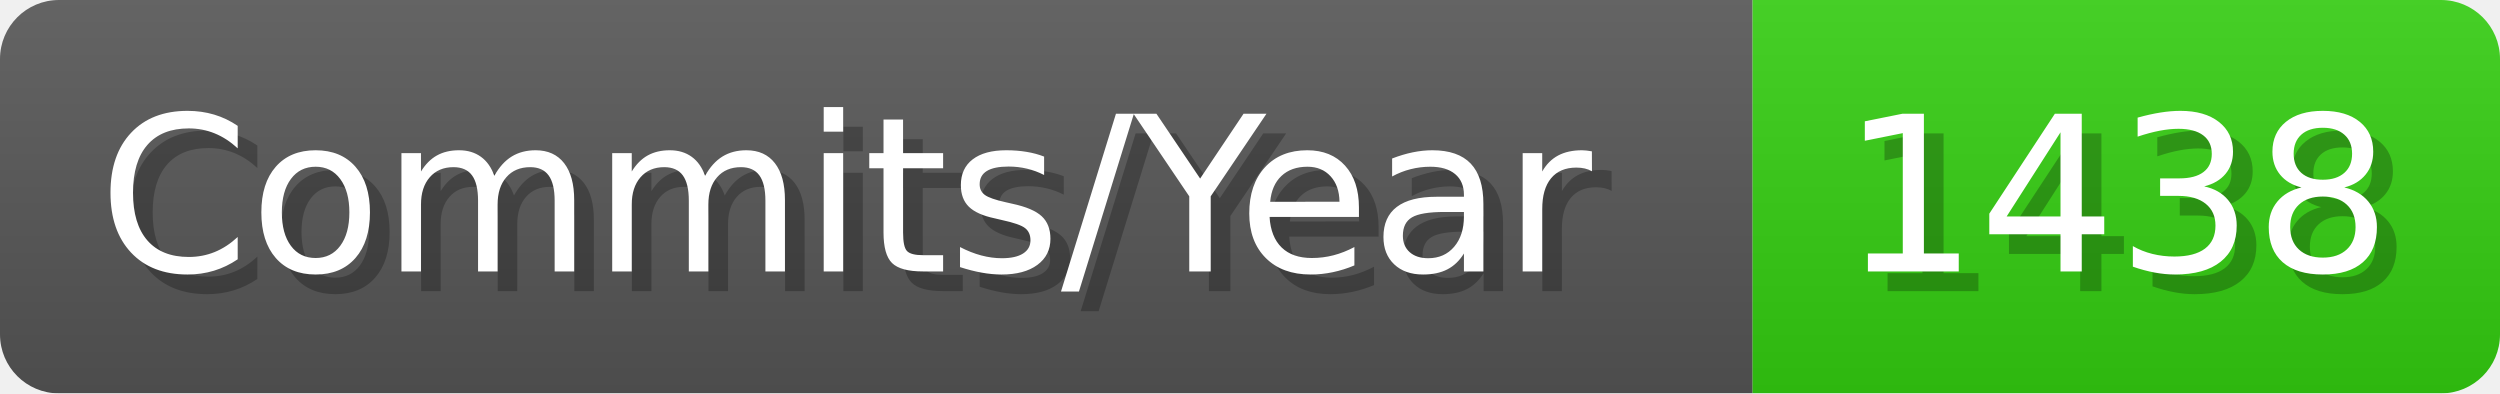
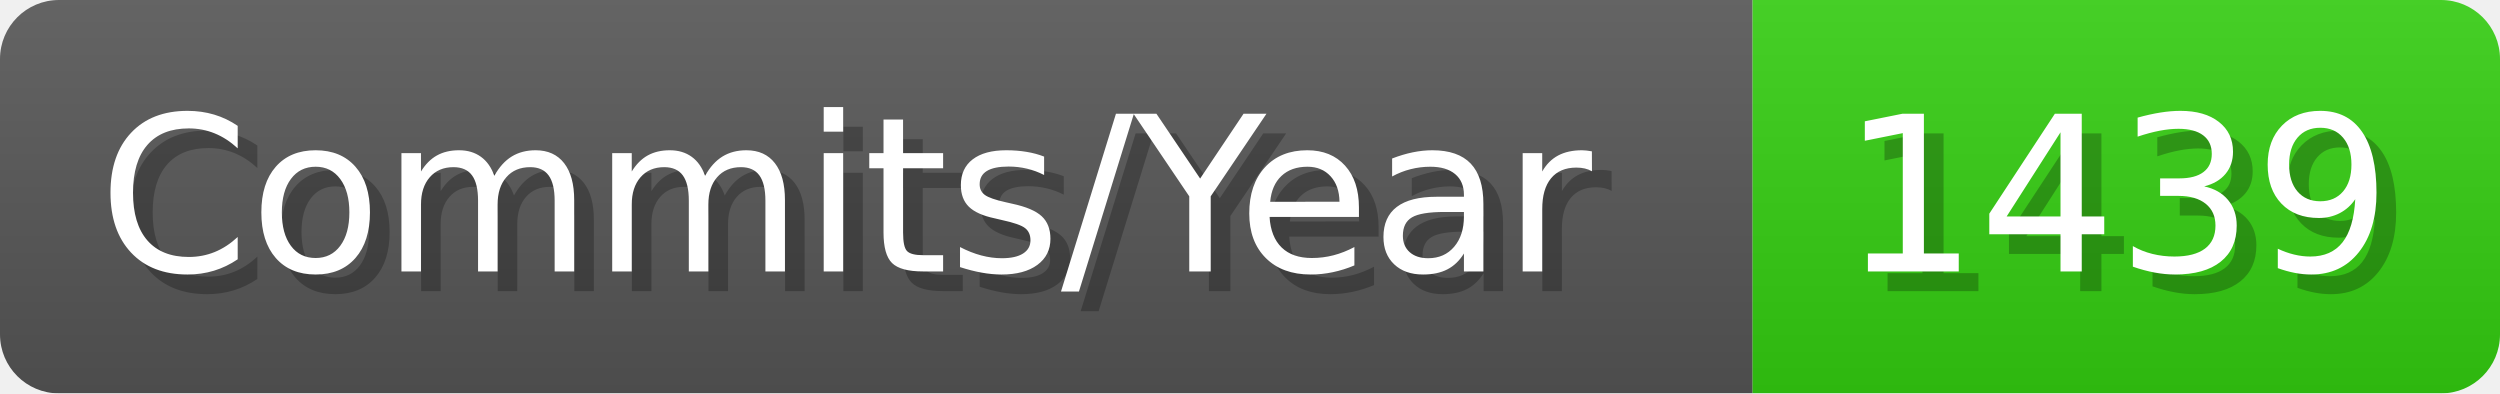
- <svg xmlns="http://www.w3.org/2000/svg" width="127.1" height="20" viewBox="0 0 1271 200" role="img" aria-label="Commits/Year: 1438">
+ <svg xmlns="http://www.w3.org/2000/svg" width="127.1" height="20" viewBox="0 0 1271 200" role="img" aria-label="Commits/Year: 1439">
  <linearGradient id="aUPdi" x2="0" y2="100%">
    <stop offset="0" stop-opacity=".1" stop-color="#EEE" />
    <stop offset="1" stop-opacity=".1" />
  </linearGradient>
  <mask id="WfAiQ">
    <rect width="1271" height="200" rx="30" fill="#FFF" />
  </mask>
  <g mask="url(#WfAiQ)">
    <rect width="891" height="200" fill="#555" />
    <rect width="380" height="200" fill="#3C1" x="891" />
    <rect width="1271" height="200" fill="url(#aUPdi)" />
  </g>
  <g aria-hidden="true" fill="#fff" text-anchor="start" font-family="Verdana,DejaVu Sans,sans-serif" font-size="110">
    <text x="60" y="148" textLength="791" fill="#000" opacity="0.25">Commits/Year</text>
    <text x="50" y="138" textLength="791">Commits/Year</text>
-     <text x="946" y="148" textLength="280" fill="#000" opacity="0.25">1438</text>
-     <text x="936" y="138" textLength="280">1438</text>
+     <text x="946" y="148" textLength="280" fill="#000" opacity="0.25">1439</text>
+     <text x="936" y="138" textLength="280">1439</text>
  </g>
</svg>
